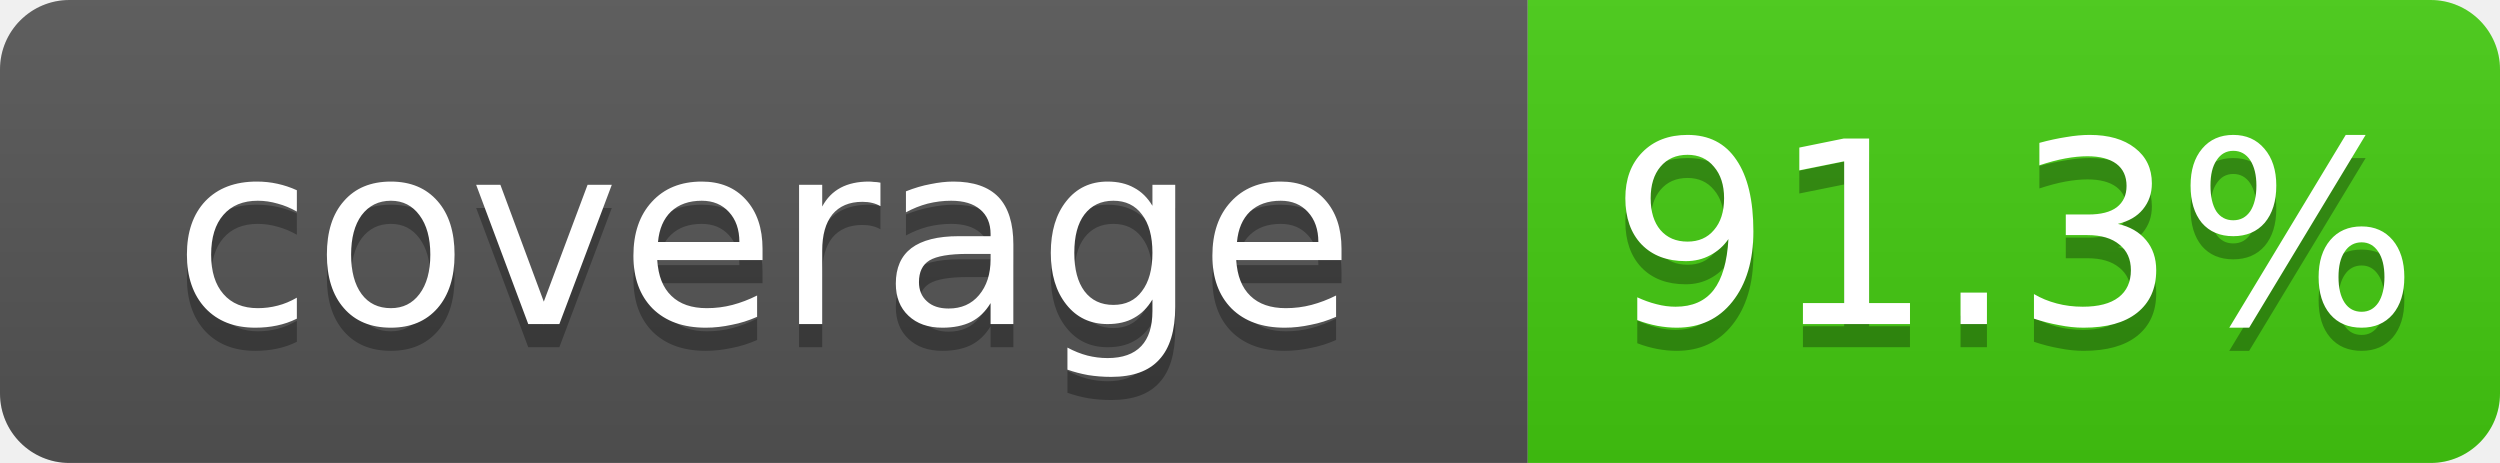
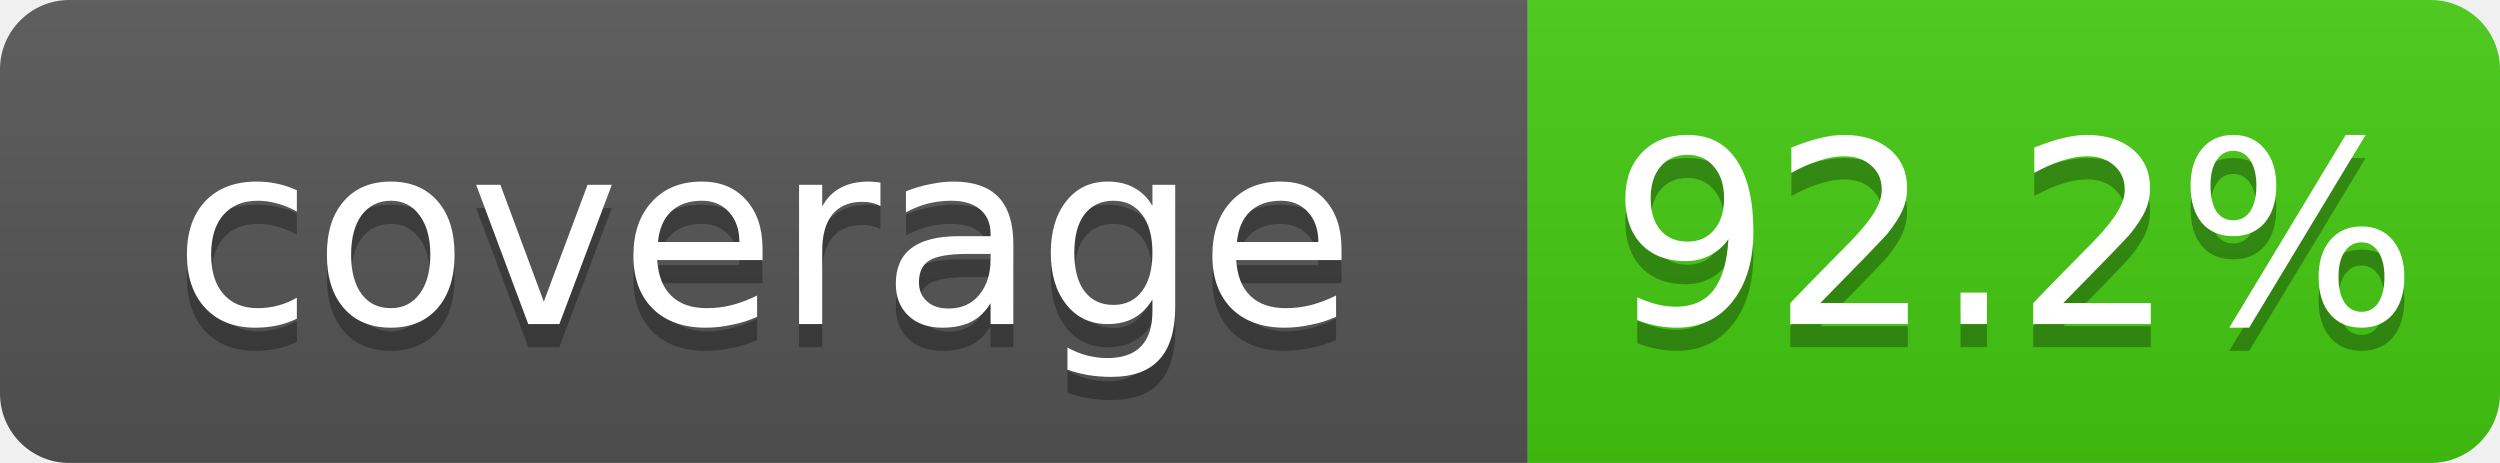
- <svg xmlns="http://www.w3.org/2000/svg" width="108" height="20" role="img" aria-label="coverage: 91.3%">
-   <linearGradient id="coverage-91-3-g" x2="0" y2="100%">
+ <svg xmlns="http://www.w3.org/2000/svg" width="108" height="20" role="img" aria-label="coverage: 92.2%">
+   <linearGradient id="coverage-92-2-g" x2="0" y2="100%">
    <stop offset="0" stop-color="#bbb" stop-opacity=".1" />
    <stop offset="1" stop-opacity=".1" />
  </linearGradient>
-   <clipPath id="coverage-91-3-r">
+   <clipPath id="coverage-92-2-r">
    <rect width="108" height="20" rx="3" fill="#fff" />
  </clipPath>
-   <g clip-path="url(#coverage-91-3-r)">
+   <g clip-path="url(#coverage-92-2-r)">
    <rect width="66" height="20" fill="#555" />
    <rect x="66" width="42" height="20" fill="#4c1" />
-     <rect width="108" height="20" fill="url(#coverage-91-3-g)" />
+     <rect width="108" height="20" fill="url(#coverage-92-2-g)" />
  </g>
  <g fill="#fff" text-anchor="middle" font-family="Verdana,Geneva,DejaVu Sans,sans-serif" font-size="11">
    <text x="33" y="15" fill="#010101" fill-opacity=".3">coverage</text>
    <text x="33" y="14">coverage</text>
-     <text x="87" y="15" fill="#010101" fill-opacity=".3">91.3%</text>
-     <text x="87" y="14">91.3%</text>
+     <text x="87" y="15" fill="#010101" fill-opacity=".3">92.2%</text>
+     <text x="87" y="14">92.2%</text>
  </g>
</svg>
